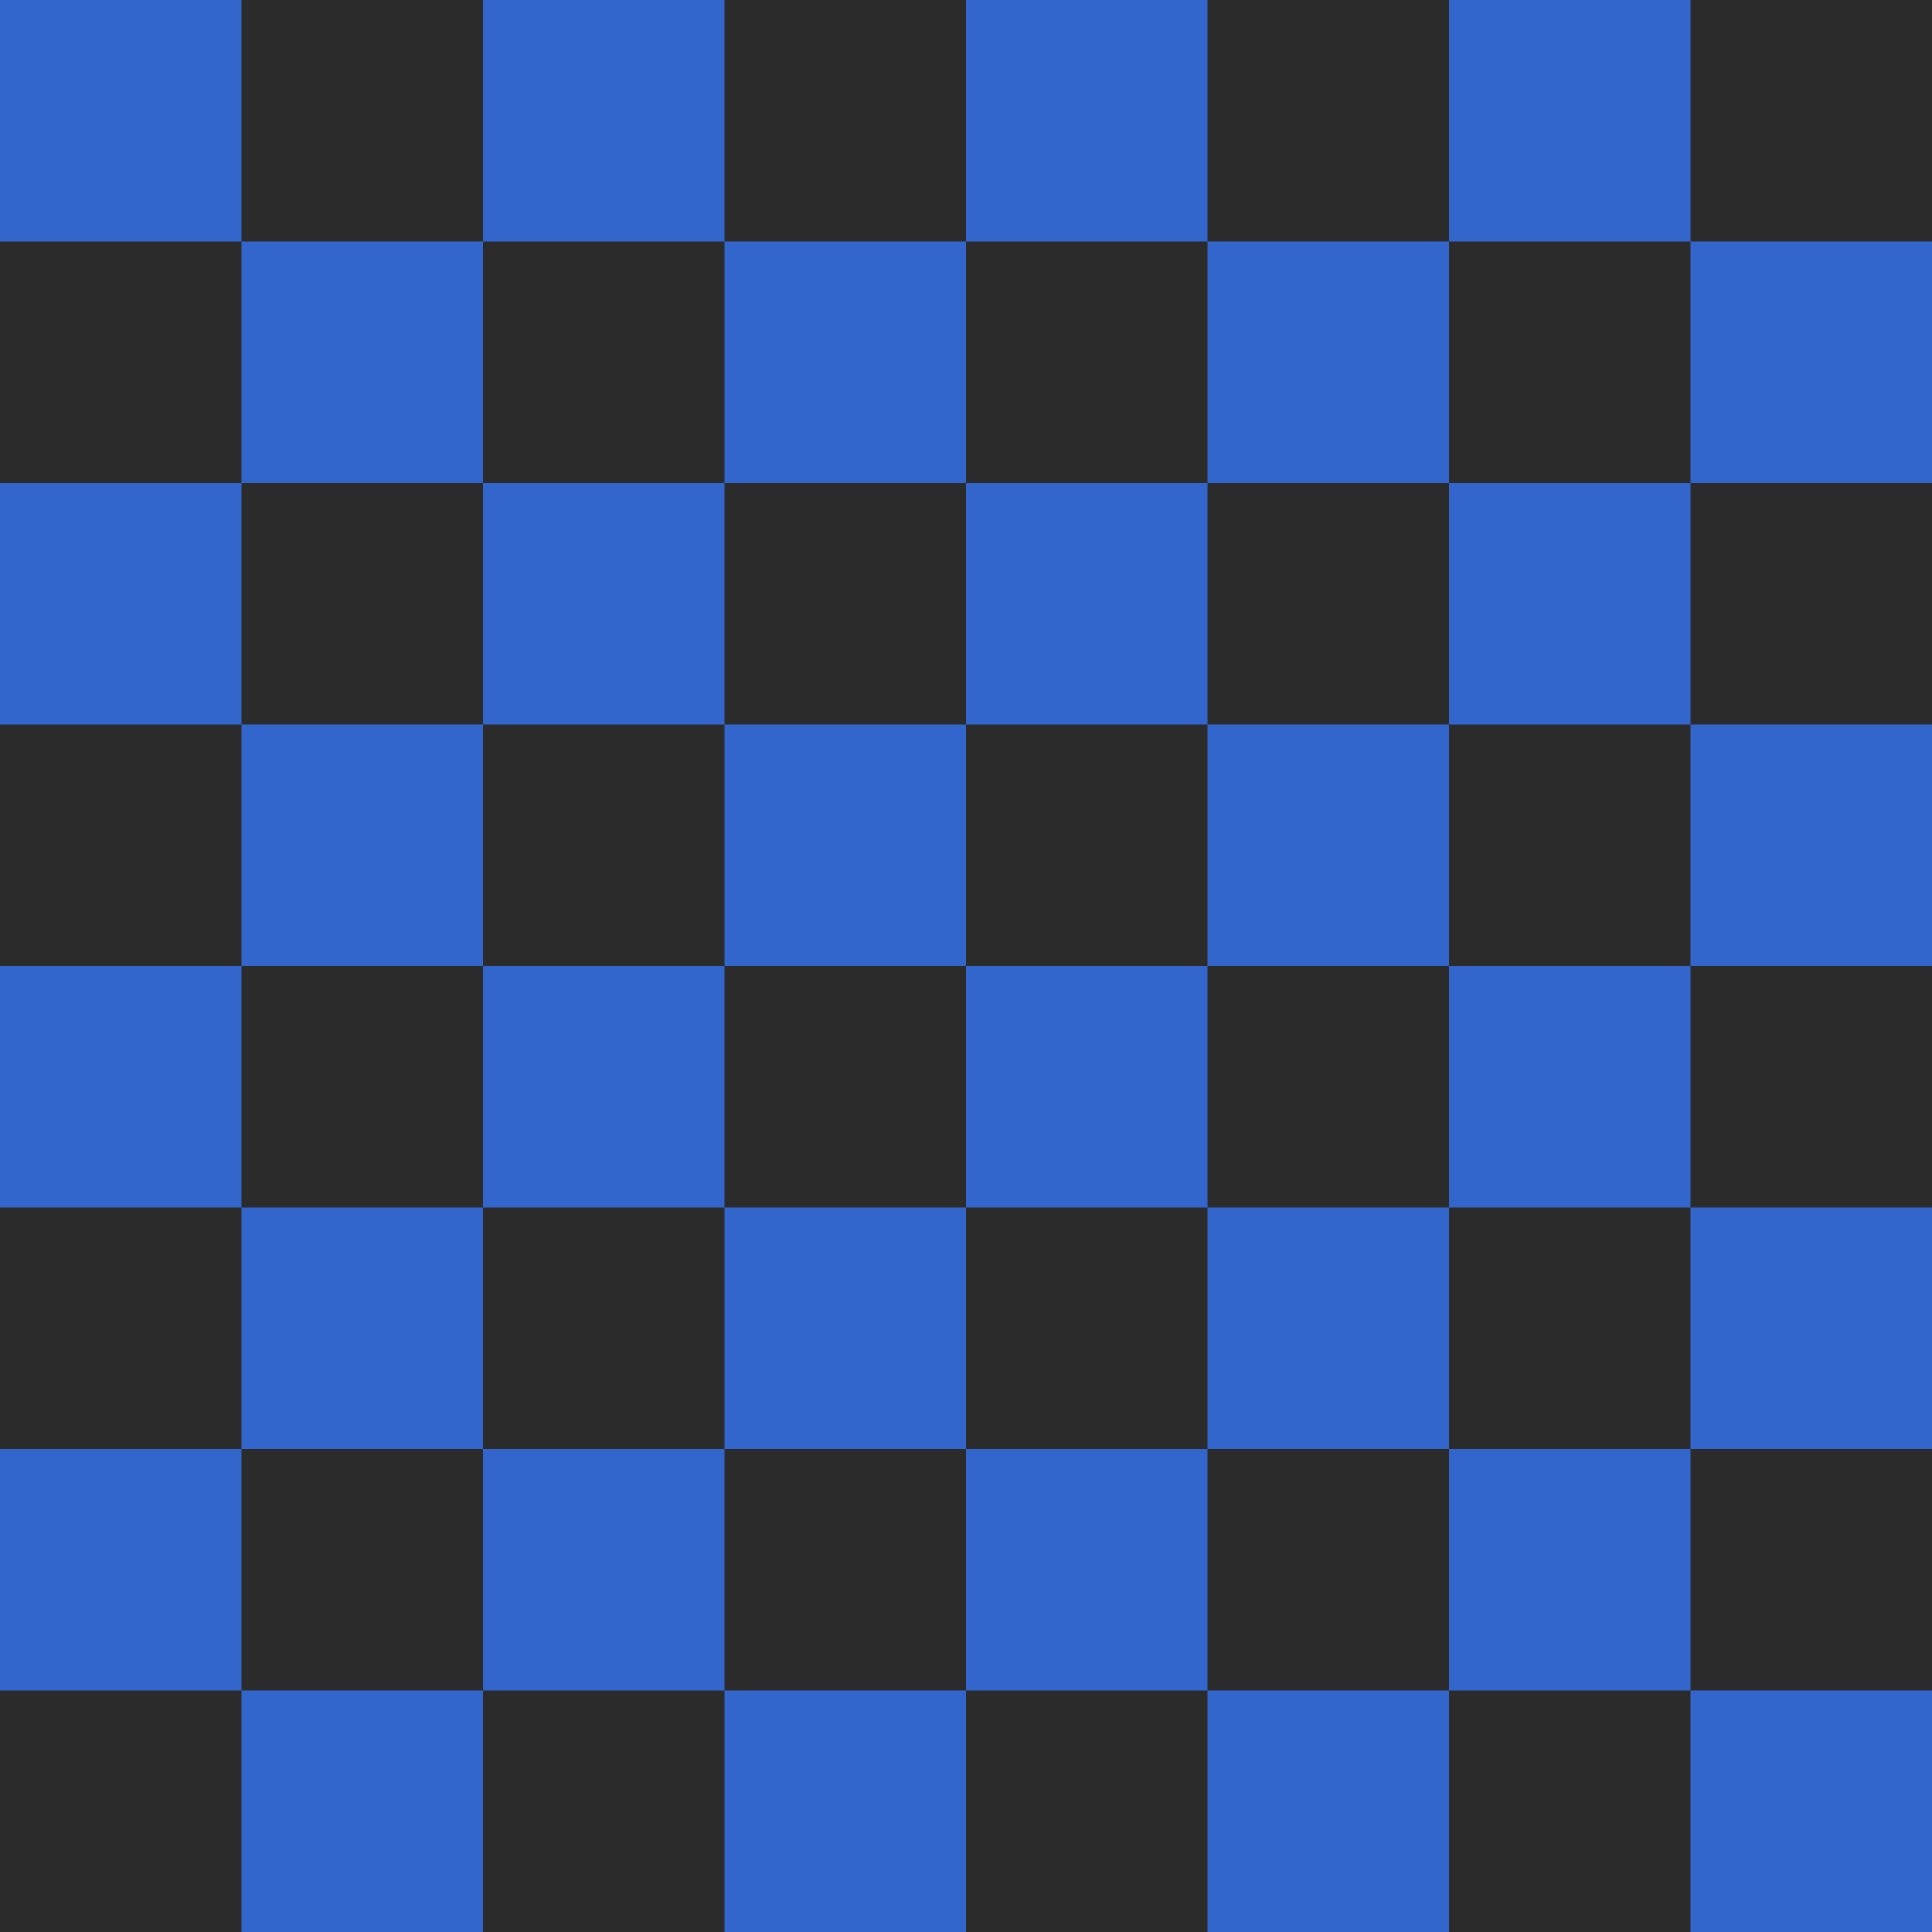
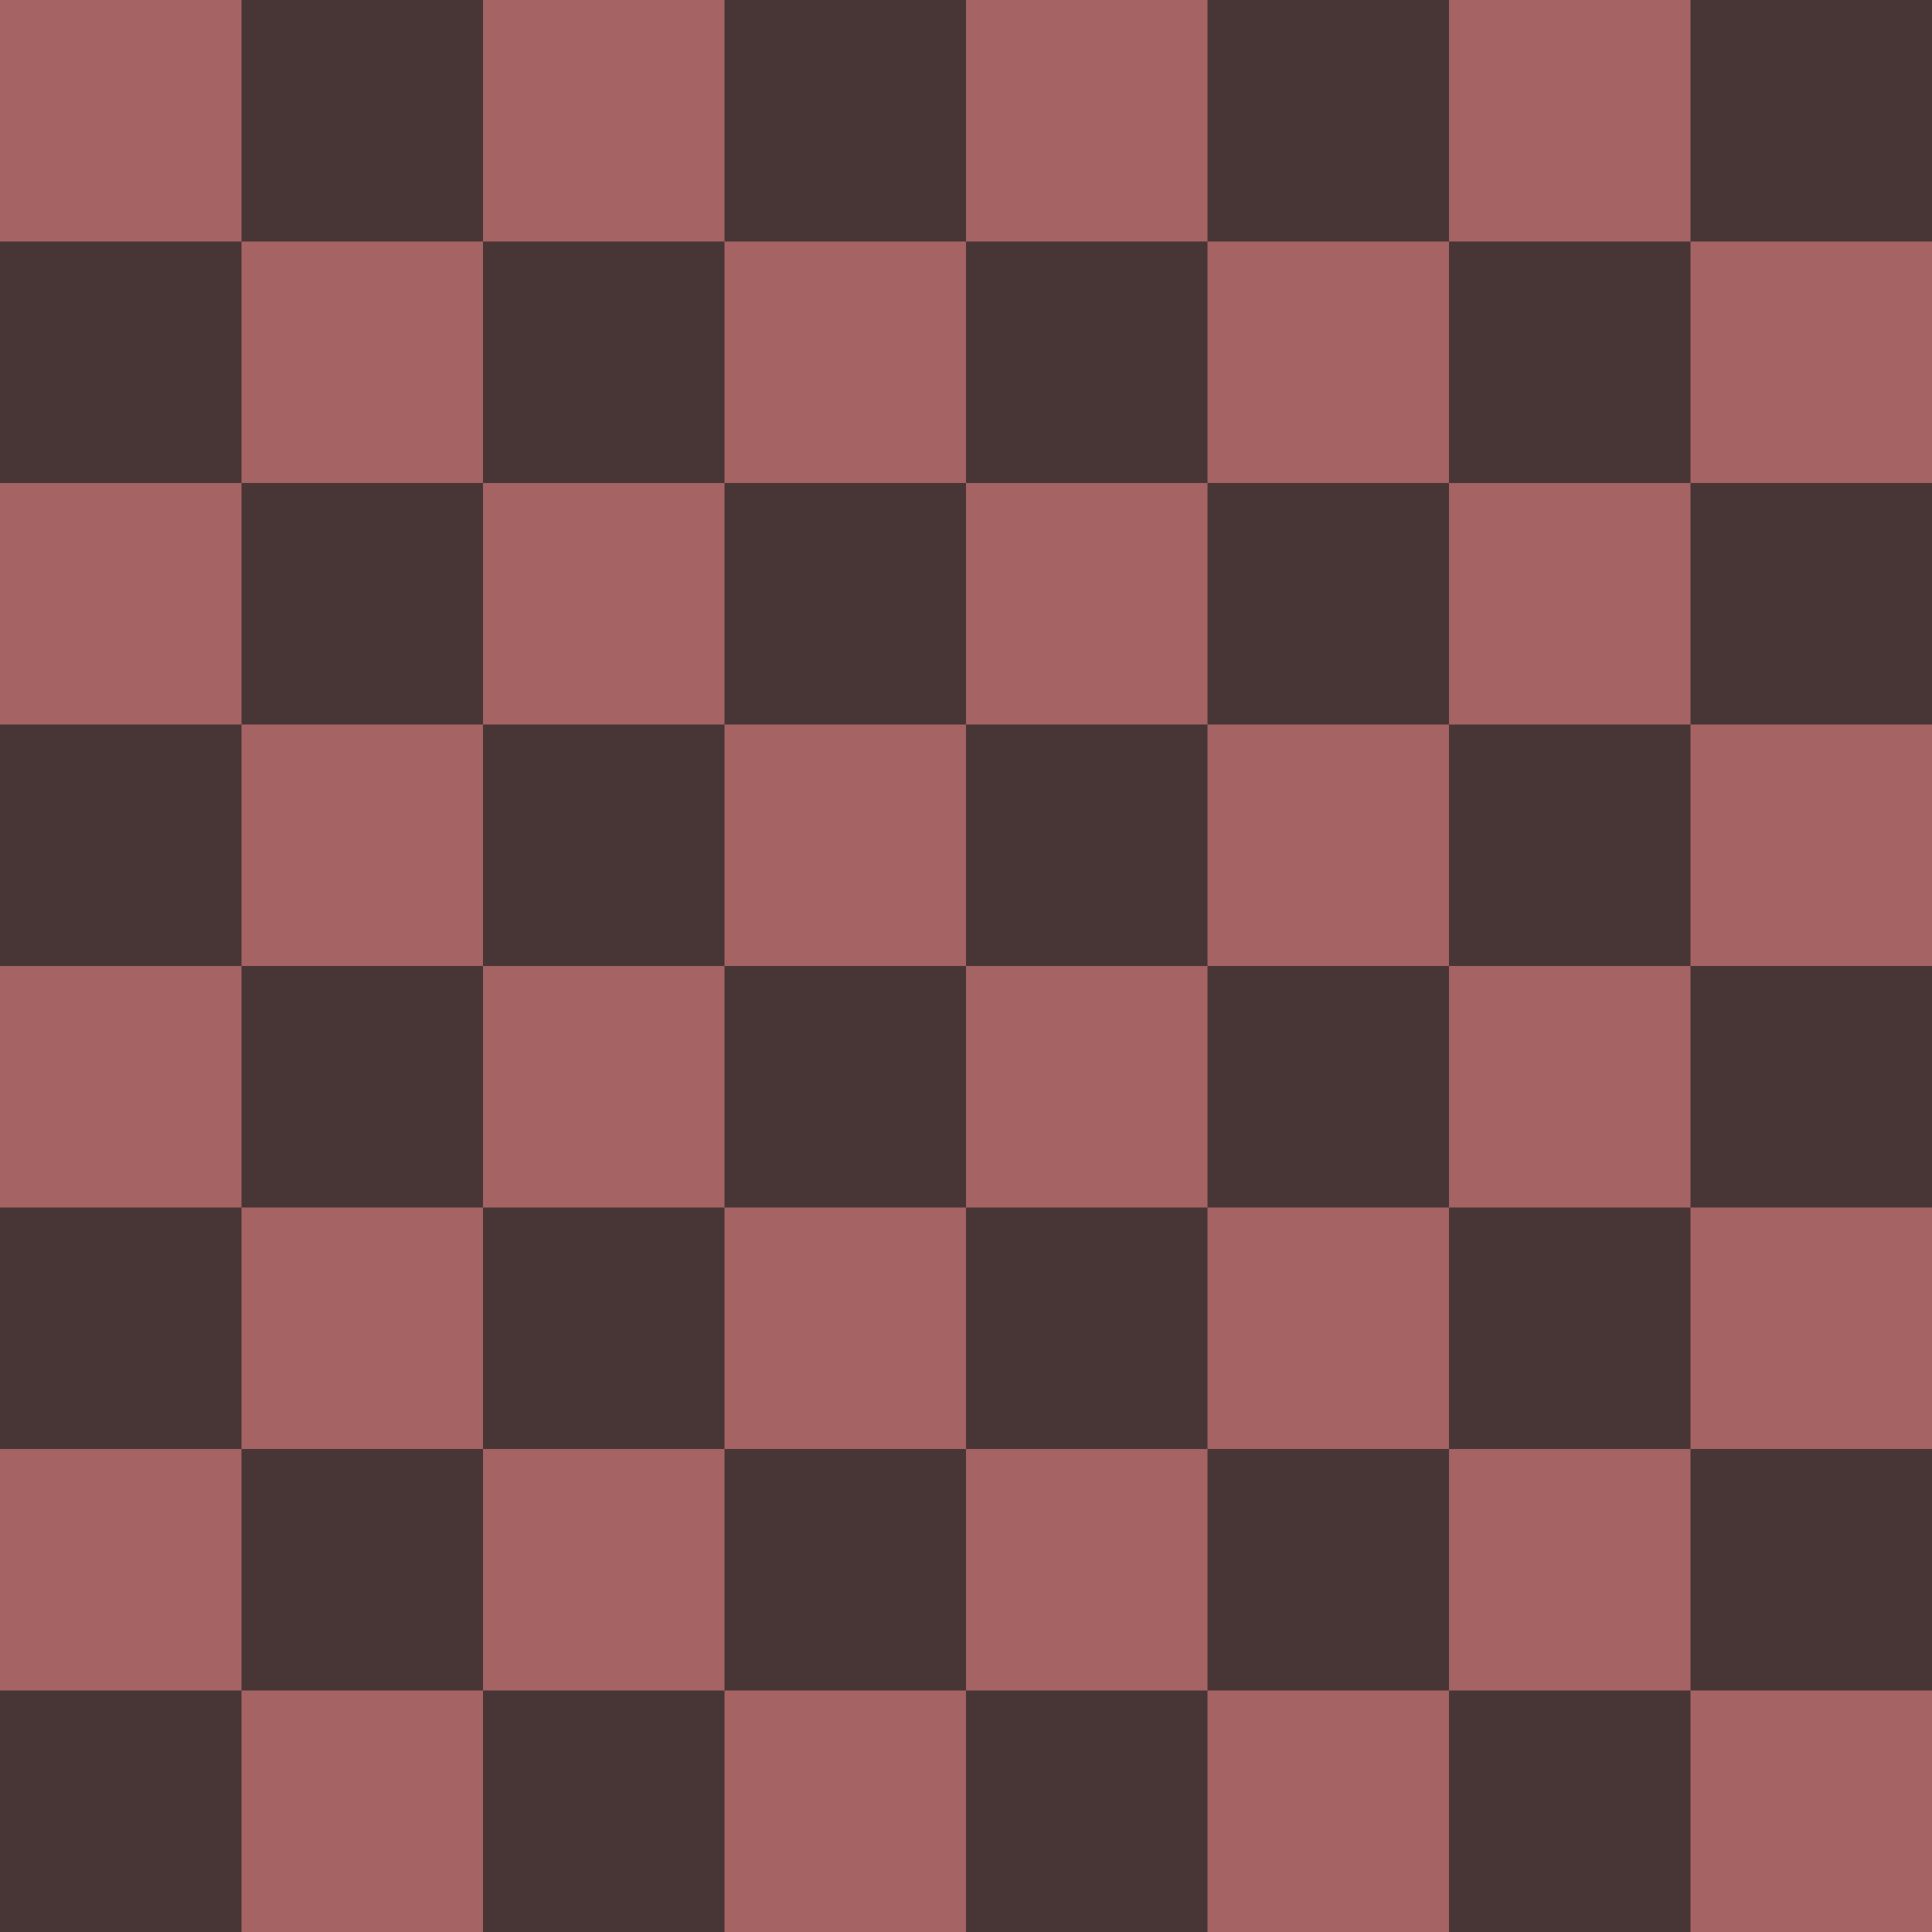
<svg xmlns="http://www.w3.org/2000/svg" xmlns:xlink="http://www.w3.org/1999/xlink" version="1.1" viewBox="0 0 800 800">
  <g id="brown-board">
-     <g id="Light" fill="#3366CC">
+     <g id="Light" fill="rgba(128, 34, 34, .7)">
      <rect width="800" height="800" />
    </g>
    <g id="Frame" fill="none">
      <rect width="800" height="800" />
    </g>
-     <g id="Dark" fill="#2B2B2B">
+     <g id="Dark" fill="rgba(34, 34, 34, .7)">
      <g id="raz">
        <g id="dva">
          <g id="tri">
            <rect x="100" width="100" height="100" />
            <rect x="300" width="100" height="100" />
            <rect x="500" width="100" height="100" />
            <rect x="700" width="100" height="100" />
          </g>
          <use transform="translate(-100,100)" xlink:href="#tri" />
        </g>
        <use transform="translate(0,200)" xlink:href="#dva" />
      </g>
      <use transform="translate(0,400)" xlink:href="#raz" />
    </g>
  </g>
</svg>
